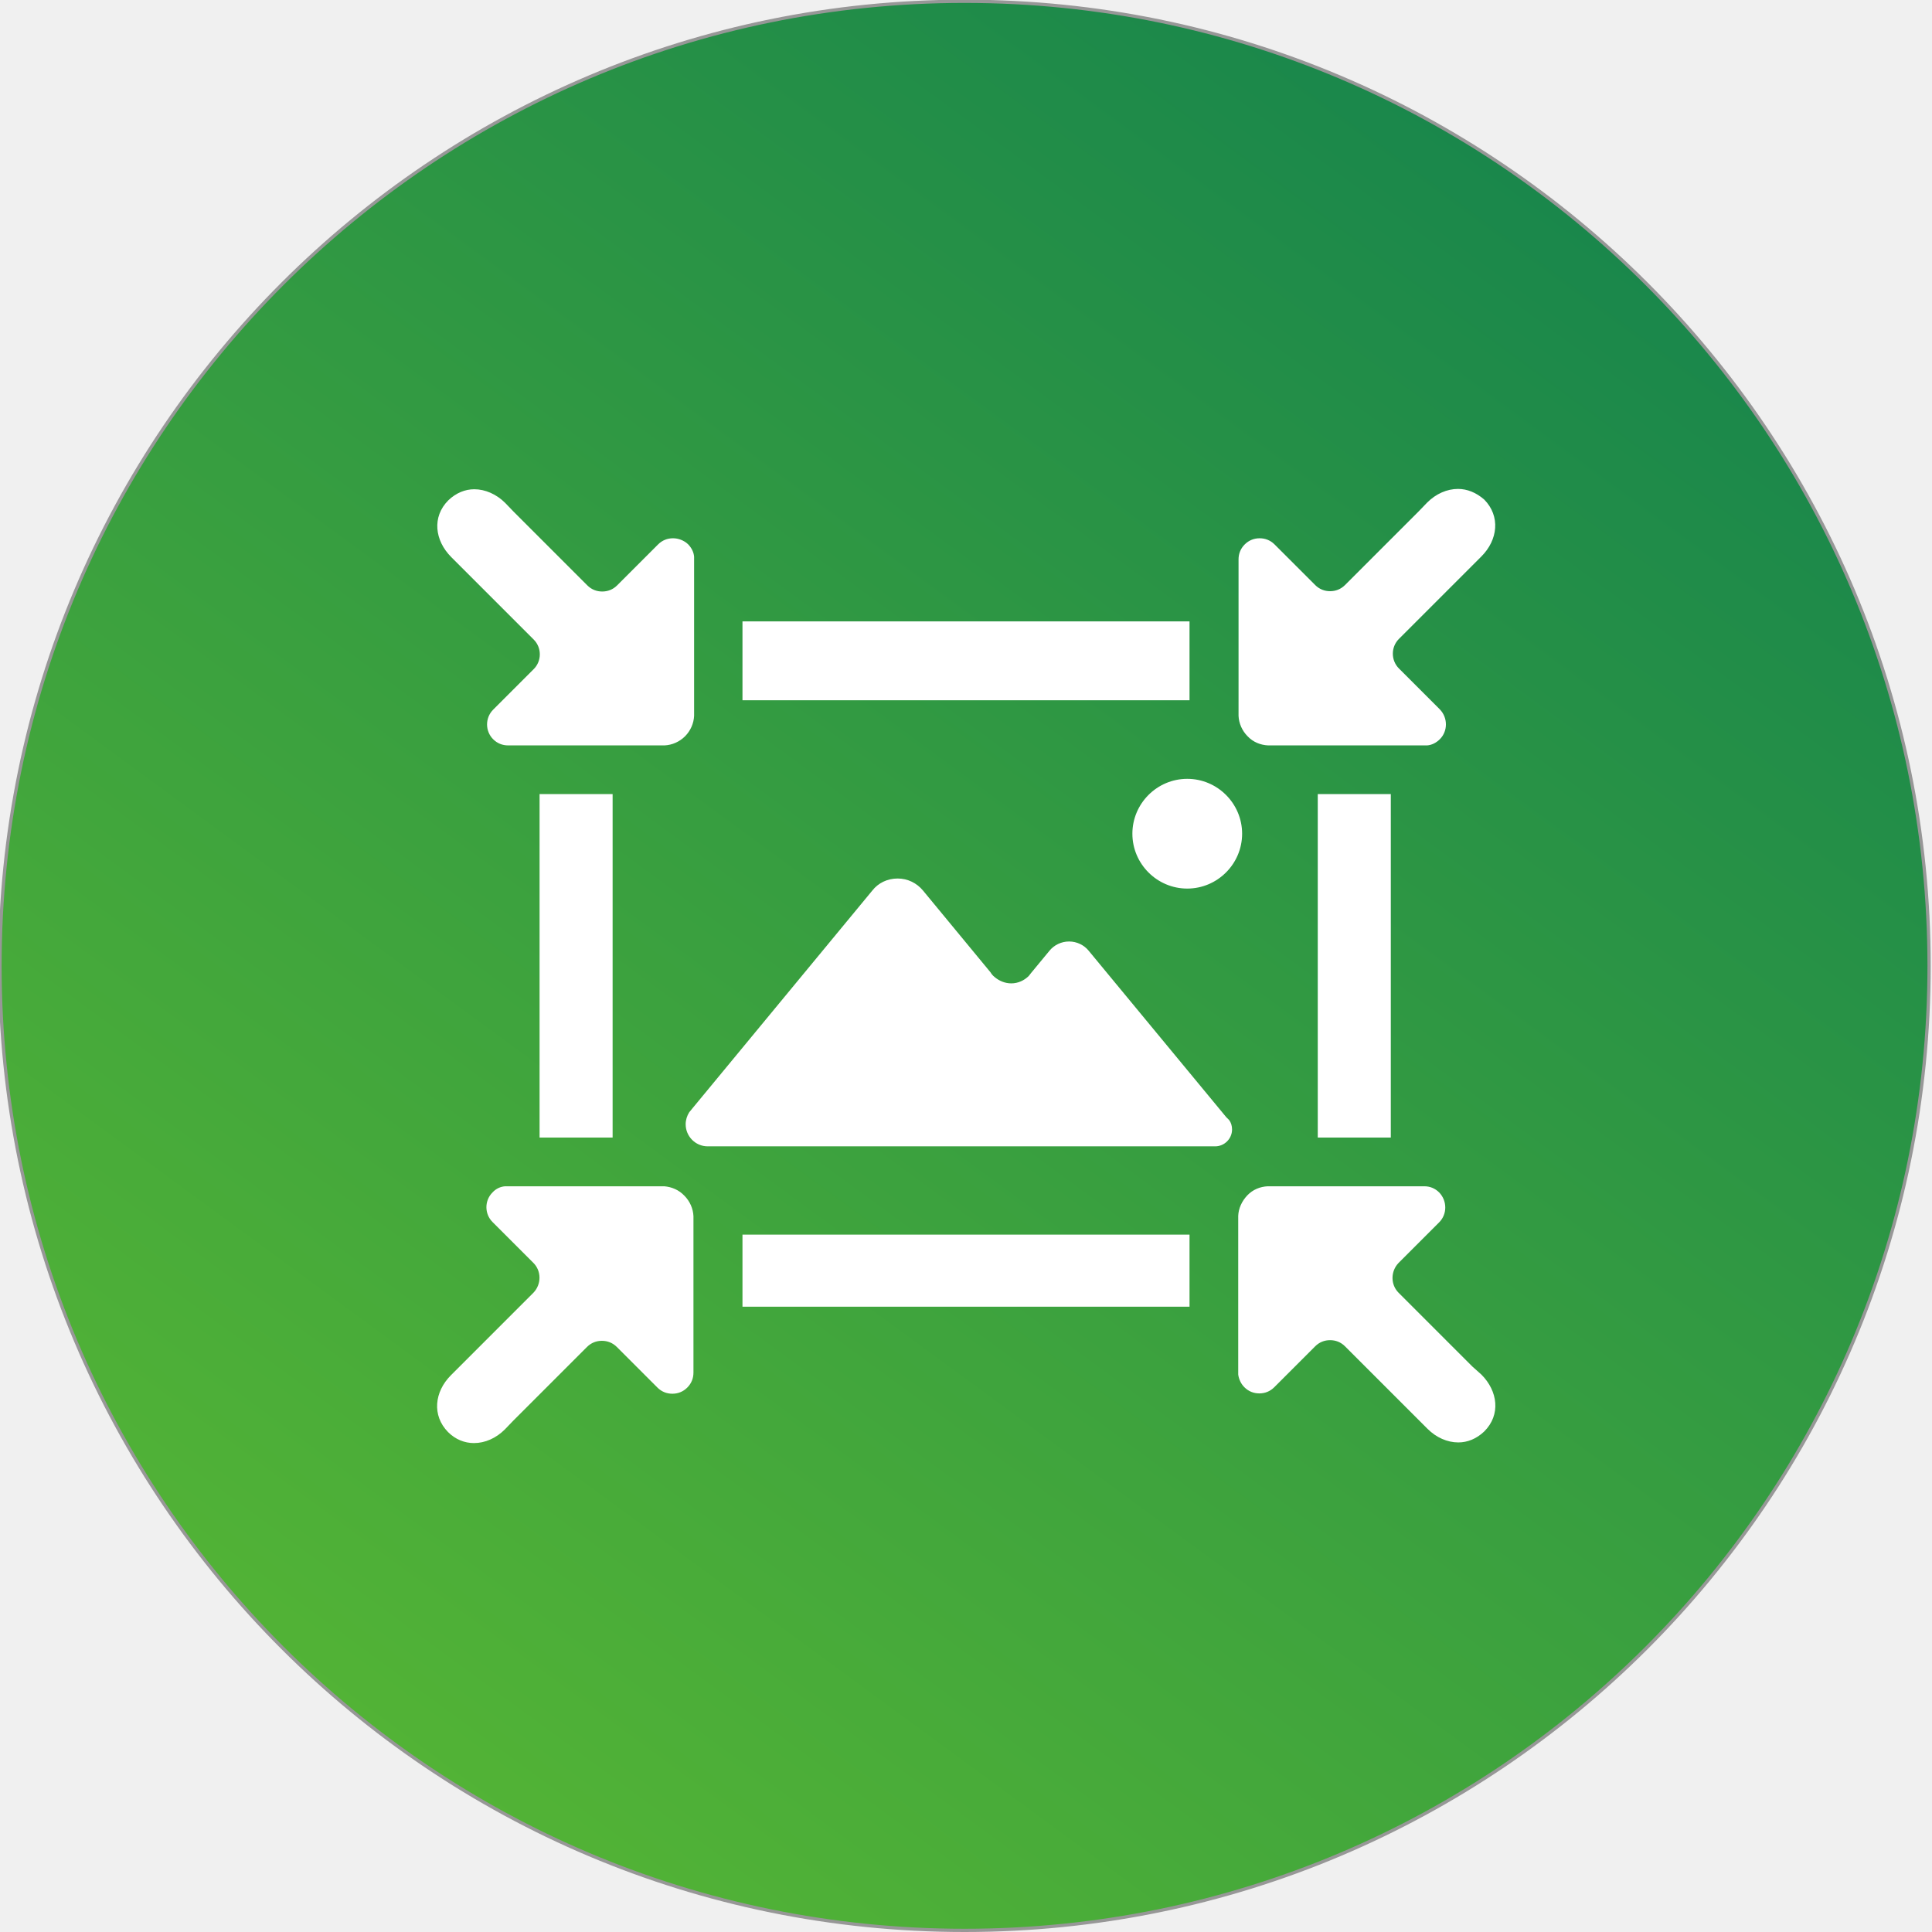
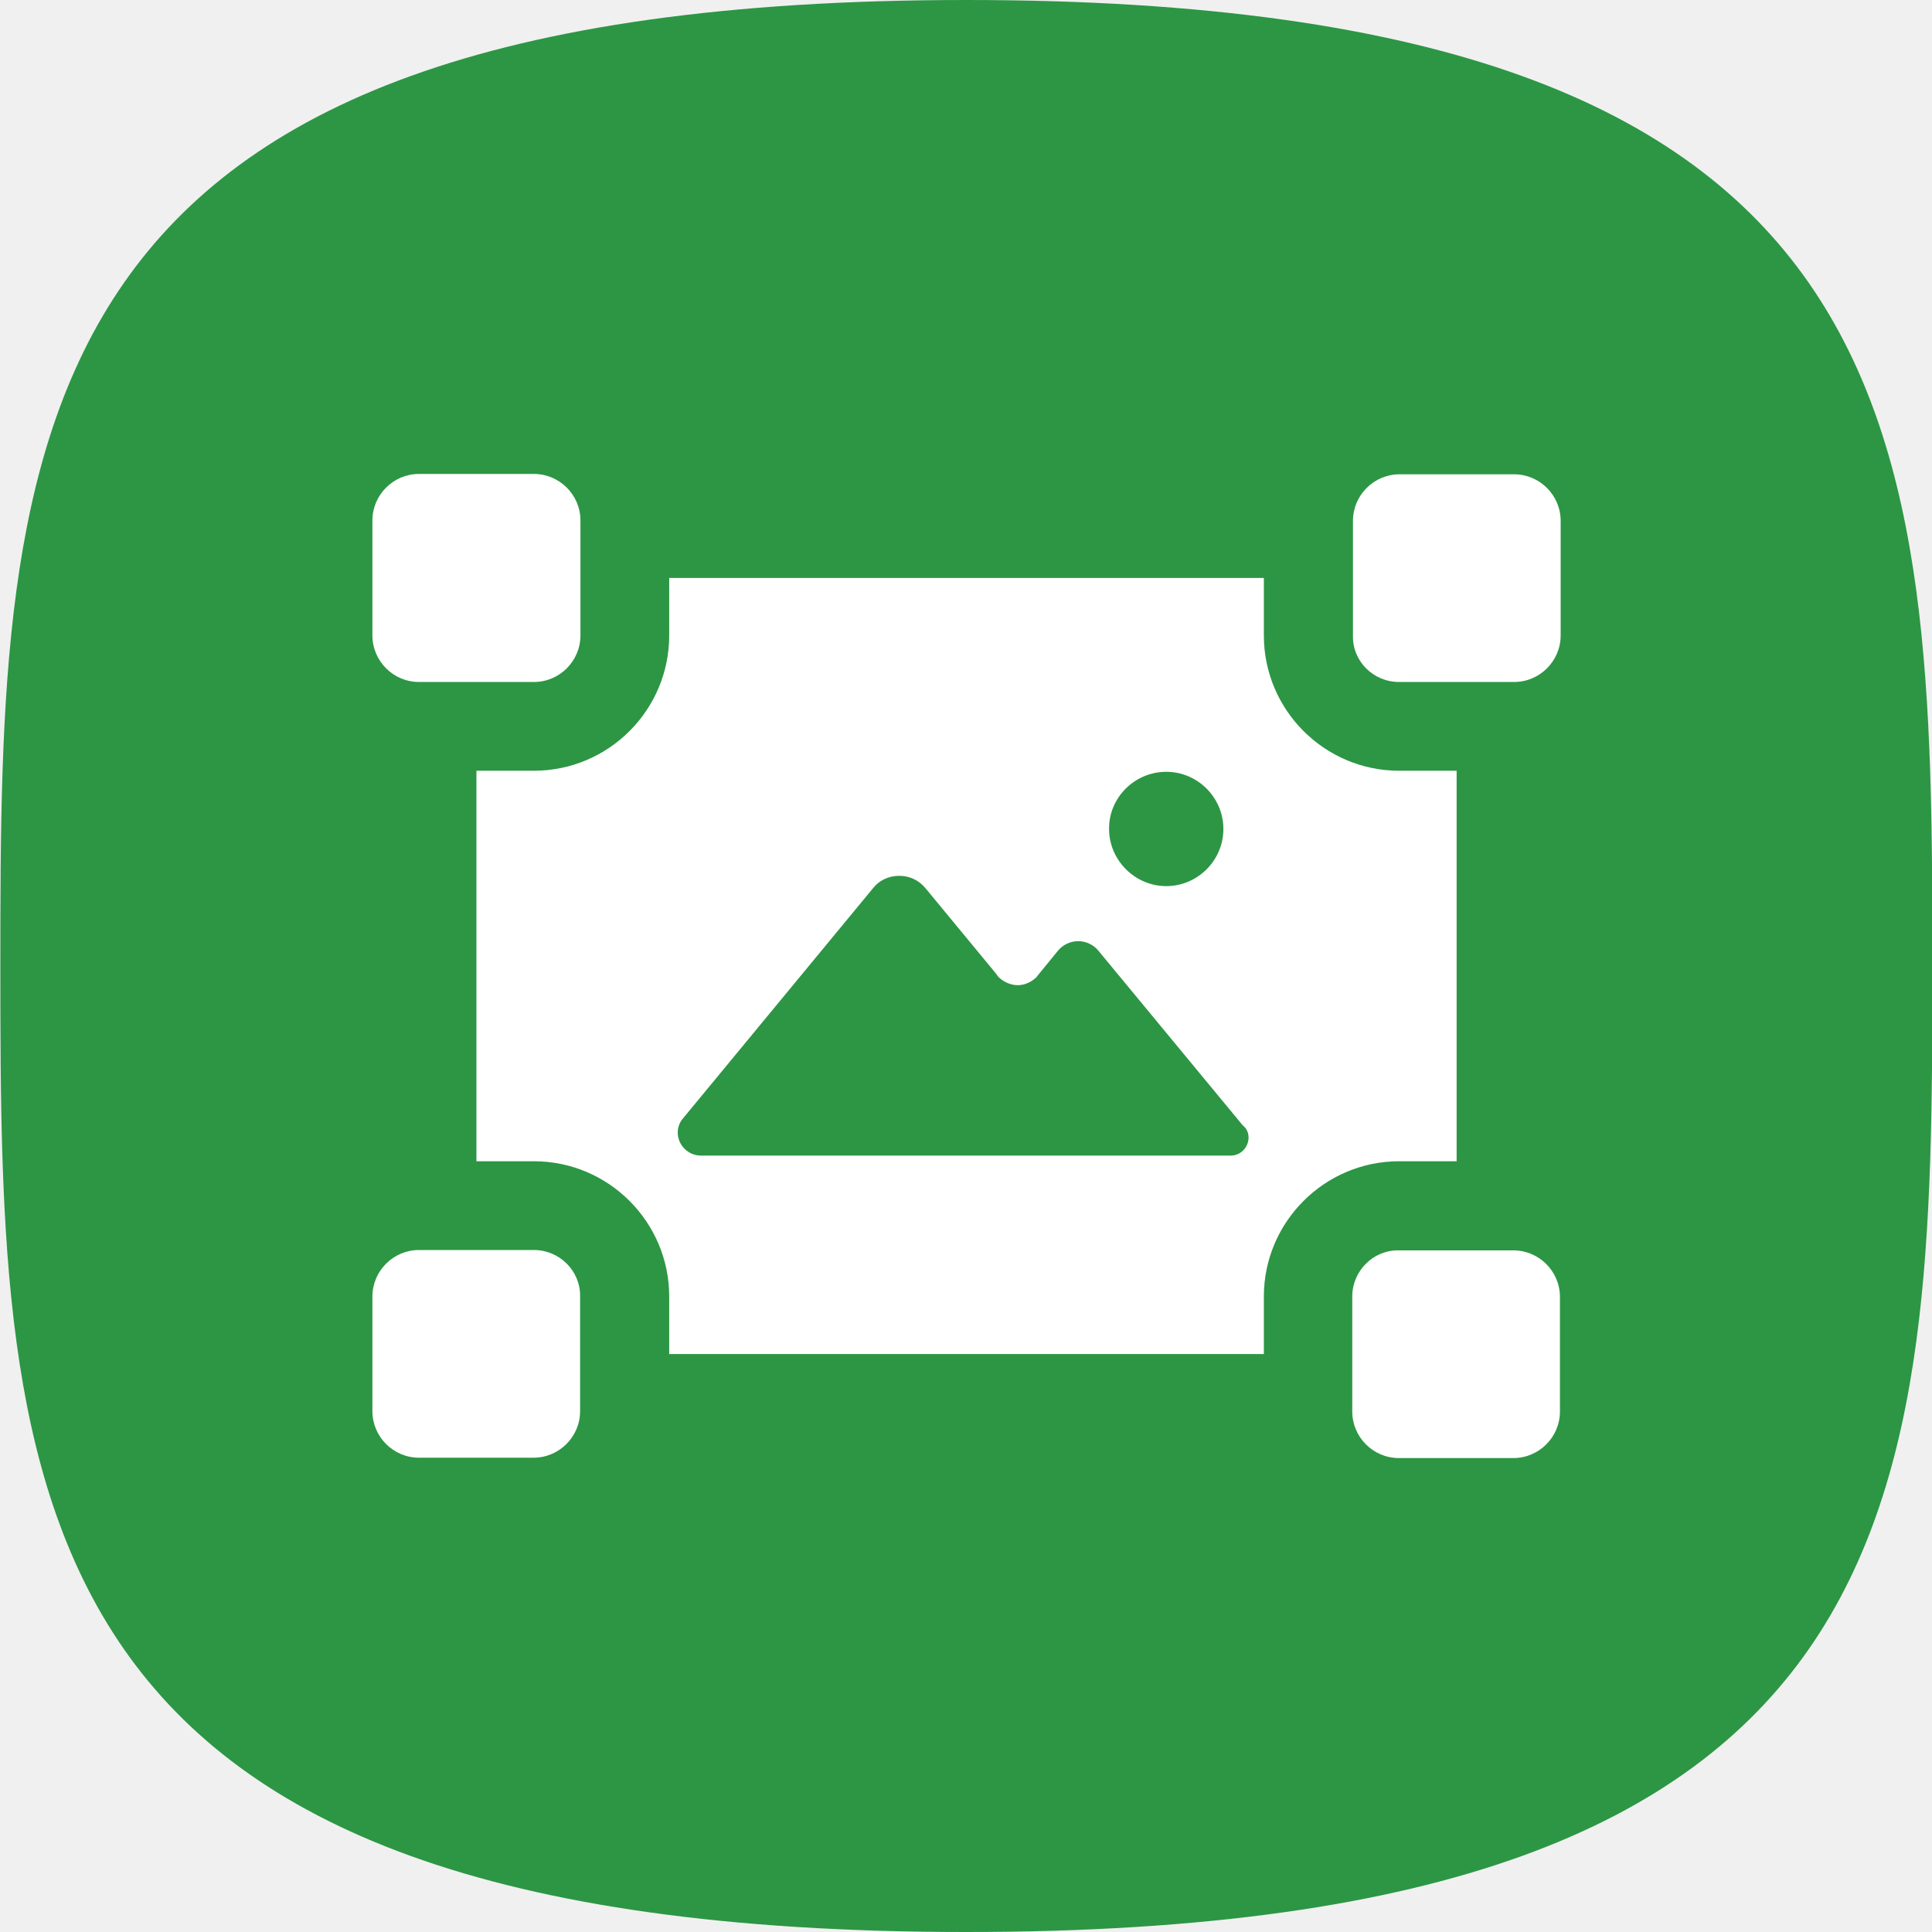
- <svg xmlns="http://www.w3.org/2000/svg" viewBox="1327.7 328.2 595.1 595.1">
-   <linearGradient id="a" x1="3.378" x2="1.956" y1=".36" y2="2.297" gradientUnits="userSpaceOnUse" gradientTransform="translate(-47.674 -43.947) scale(594.1396)">
-     <stop offset="0" stop-color="#007355" />
-     <stop offset="1" stop-color="#88DD21" />
-   </linearGradient>
-   <circle cx="1624.8" cy="625.7" r="297.1" fill="url(#a)" stroke="#979797" />
-   <path fill="#FFF" d="M1705.4 672.3L1663 621c-1.4-1.7-3.6-2.8-6-2.8s-4.6 1.1-6 2.8l-5.7 6.9c-.2.3-.5.6-.7.9-1.4 1.4-3.3 2.3-5.4 2.3-2 0-3.8-.8-5.2-2-.5-.4-.9-.9-1.2-1.4l-20.8-25.2c-1.9-2.3-4.7-3.7-7.8-3.7-3.2 0-6 1.4-7.8 3.7l-55.5 67.2-.9 1.1c-.7 1.1-1.1 2.4-1.1 3.7 0 3.7 3 6.8 6.8 6.8H1702c2.8 0 5.2-2.3 5.2-5.2 0-1.1-.3-2.1-.9-2.9l-.9-.9zm-12-104.2c-9.3 0-16.9 7.6-16.9 16.9s7.6 16.9 16.9 16.9c9.3 0 16.9-7.6 16.9-16.9s-7.6-16.9-16.9-16.9zm40.2 4.7h22.5v105.8h-22.5zm-177.2-28.9h137.7v-24.3h-137.7v19.9m137.7 169h-137.7v22.2h137.7V712m-200.2-139.2h22.5v105.8h-22.5zM1535 494c-1.7 0-3.3.6-4.6 1.9l-12.6 12.6c-1.3 1.3-2.9 1.9-4.6 1.9-1.7 0-3.3-.6-4.6-1.9l-22.7-22.7-2.6-2.7c-2.7-2.7-6.2-4.2-9.5-4.2-2.8 0-5.6 1.1-8 3.4-5.1 5.1-4.2 12.4.9 17.5l2.7 2.7 22.7 22.7c2.5 2.5 2.5 6.6 0 9.1l-12.5 12.5c-2.5 2.5-2.5 6.6 0 9.1 1.3 1.3 2.9 1.9 4.6 1.9h48.2c2.3-.1 4.6-1.1 6.3-2.8 1.7-1.7 2.7-4 2.8-6.3v-49c-.1-1.4-.8-2.8-1.9-3.9-1.3-1.2-3-1.8-4.6-1.8zm241.8-15.2c-3.4 0-6.8 1.5-9.5 4.2l-2.6 2.7-22.7 22.7c-1.3 1.3-2.9 1.9-4.6 1.9-1.7 0-3.3-.6-4.6-1.9l-12.5-12.5c-1.3-1.3-2.9-1.9-4.6-1.9-1.7 0-3.3.6-4.6 1.9-1.3 1.3-1.9 2.9-1.9 4.6v48.2c.1 2.3 1.1 4.6 2.8 6.3 1.7 1.8 4 2.7 6.3 2.8h49c1.4-.1 2.8-.8 3.9-1.9 2.5-2.5 2.5-6.6 0-9.2l-12.6-12.6c-2.5-2.5-2.5-6.6 0-9.1l22.7-22.7 2.7-2.7c5.1-5.1 5.9-12.4.9-17.5-2.5-2.2-5.3-3.3-8.1-3.3zm4.4 270.3l-22.7-22.7c-2.5-2.5-2.5-6.6 0-9.2l12.5-12.5c2.5-2.5 2.5-6.6 0-9.2-1.3-1.3-2.9-1.9-4.6-1.9h-48.2c-2.3.1-4.6 1-6.3 2.8-1.7 1.8-2.7 4-2.8 6.3v48.9c.2 1.4.8 2.8 1.9 3.9 1.3 1.3 2.9 1.9 4.6 1.9s3.3-.6 4.6-1.9l12.6-12.6c1.3-1.3 2.9-1.9 4.6-1.9 1.7 0 3.3.6 4.6 1.9l22.7 22.7 2.7 2.7c2.7 2.7 6.1 4.2 9.5 4.2 2.8 0 5.6-1.1 8-3.4 5.1-5.1 4.2-12.4-.9-17.5l-2.8-2.5zm-248.9-55.5h-49c-1.4.1-2.8.7-3.9 1.9-2.5 2.5-2.5 6.6 0 9.1l12.6 12.6c2.5 2.5 2.5 6.6 0 9.2l-22.7 22.7-2.7 2.7c-5.1 5.1-5.9 12.4-.9 17.5 2.3 2.3 5.1 3.4 8 3.4 3.4 0 6.8-1.5 9.5-4.2l2.6-2.7 22.7-22.7c1.3-1.3 2.9-1.9 4.6-1.9 1.7 0 3.3.6 4.6 1.9l12.5 12.5c1.3 1.3 2.9 1.9 4.6 1.9 1.7 0 3.3-.6 4.6-1.9 1.3-1.3 1.9-2.9 1.9-4.6v-48.2c-.1-2.3-1.1-4.6-2.8-6.3-1.7-1.8-3.9-2.7-6.2-2.9z" />
+ <svg xmlns="http://www.w3.org/2000/svg" width="544.2" height="544.2" viewBox="0 0 544.2 544.2">
+   <path d="M272.2 0C2.2 0 .1 121.8.1 272.1s2.1 272.1 272.1 272.1 272.1-121.8 272.1-272.1S542.2 0 272.2 0z" fill="#2c9644" />
+   <path d="M349.9 316.9l-40.5-49c-1.3-1.6-3.4-2.7-5.7-2.7s-4.4 1.1-5.7 2.7l-5.4 6.6c-.2.3-.5.6-.7.9-1.3 1.3-3.2 2.2-5.2 2.2-1.9 0-3.6-.8-5-1.9-.5-.4-.9-.9-1.1-1.3l-19.9-24.1c-1.8-2.2-4.5-3.5-7.4-3.5-3.1 0-5.7 1.3-7.4 3.5l-53 64.2-.9 1.1c-.7 1.1-1.1 2.3-1.1 3.5 0 3.5 2.9 6.5 6.5 6.5h149.2c2.7 0 5-2.2 5-5 0-1.1-.3-2-.9-2.8l-.8-.9zM328.5 249.7c8.9 0 16.1-7.3 16.1-16.1 0-8.9-7.3-16.1-16.1-16.1s-16.1 7.3-16.1 16.1c-.1 8.9 7.2 16.1 16.1 16.1z" fill="none" />
+   <path d="M394.1 217.1c-21 0-38.1-17.1-38.1-38.1v-16.2H188.5V179c0 21-17.1 38.1-38.1 38.1h-16.2v110h16.2c21 0 38.1 17.1 38.1 38.1v16.2H356v-16.2c0-21 17.1-38.1 38.1-38.1h16.2v-110h-16.2zm-65.6.3c8.9 0 16.1 7.3 16.1 16.1 0 8.9-7.3 16.1-16.1 16.1s-16.1-7.3-16.1-16.1c-.1-8.8 7.2-16.1 16.1-16.1zm18.2 108.1H197.4c-3.6 0-6.5-3-6.5-6.5 0-1.2.4-2.5 1.1-3.5l.9-1.1 53-64.2c1.7-2.2 4.4-3.5 7.4-3.5s5.6 1.3 7.4 3.5l19.9 24.1c.3.5.7 1 1.1 1.3 1.3 1.1 3.1 1.9 5 1.9 2 0 3.8-.9 5.2-2.2.2-.3.5-.6.7-.9l5.4-6.6c1.3-1.6 3.4-2.7 5.7-2.7s4.4 1.1 5.7 2.7l40.5 49 .9.9c.6.8.9 1.7.9 2.8-.1 2.8-2.3 5-5 5zM163.5 179v-32.4c0-7.2-5.9-13.1-13.1-13.1H118c-7.2 0-13.1 5.9-13.1 13.1V179c0 7.2 5.9 13.1 13.1 13.1h32.4c7.2 0 13.1-5.9 13.1-13.1zM394.1 192.1h32.4c7.2 0 13.1-5.9 13.1-13.1v-32.3c0-7.2-5.9-13.1-13.1-13.1h-32.3c-7.2 0-13.1 5.9-13.1 13.1V179c-.2 7.2 5.7 13.1 13 13.1zM150.4 352.1H118c-7.2 0-13.1 5.9-13.1 13.1v32.3c0 7.2 5.9 13.1 13.1 13.1h32.3c7.2 0 13.1-5.9 13.1-13.1v-32.4c.1-7.1-5.8-13-13-13zM380.9 365.2v32.4c0 7.2 5.9 13.1 13.1 13.1h32.3c7.2 0 13.1-5.9 13.1-13.1v-32.3c0-7.2-5.9-13.1-13.1-13.1h-32.4c-7.1-.1-13 5.8-13 13z" fill="#fff" />
</svg>
